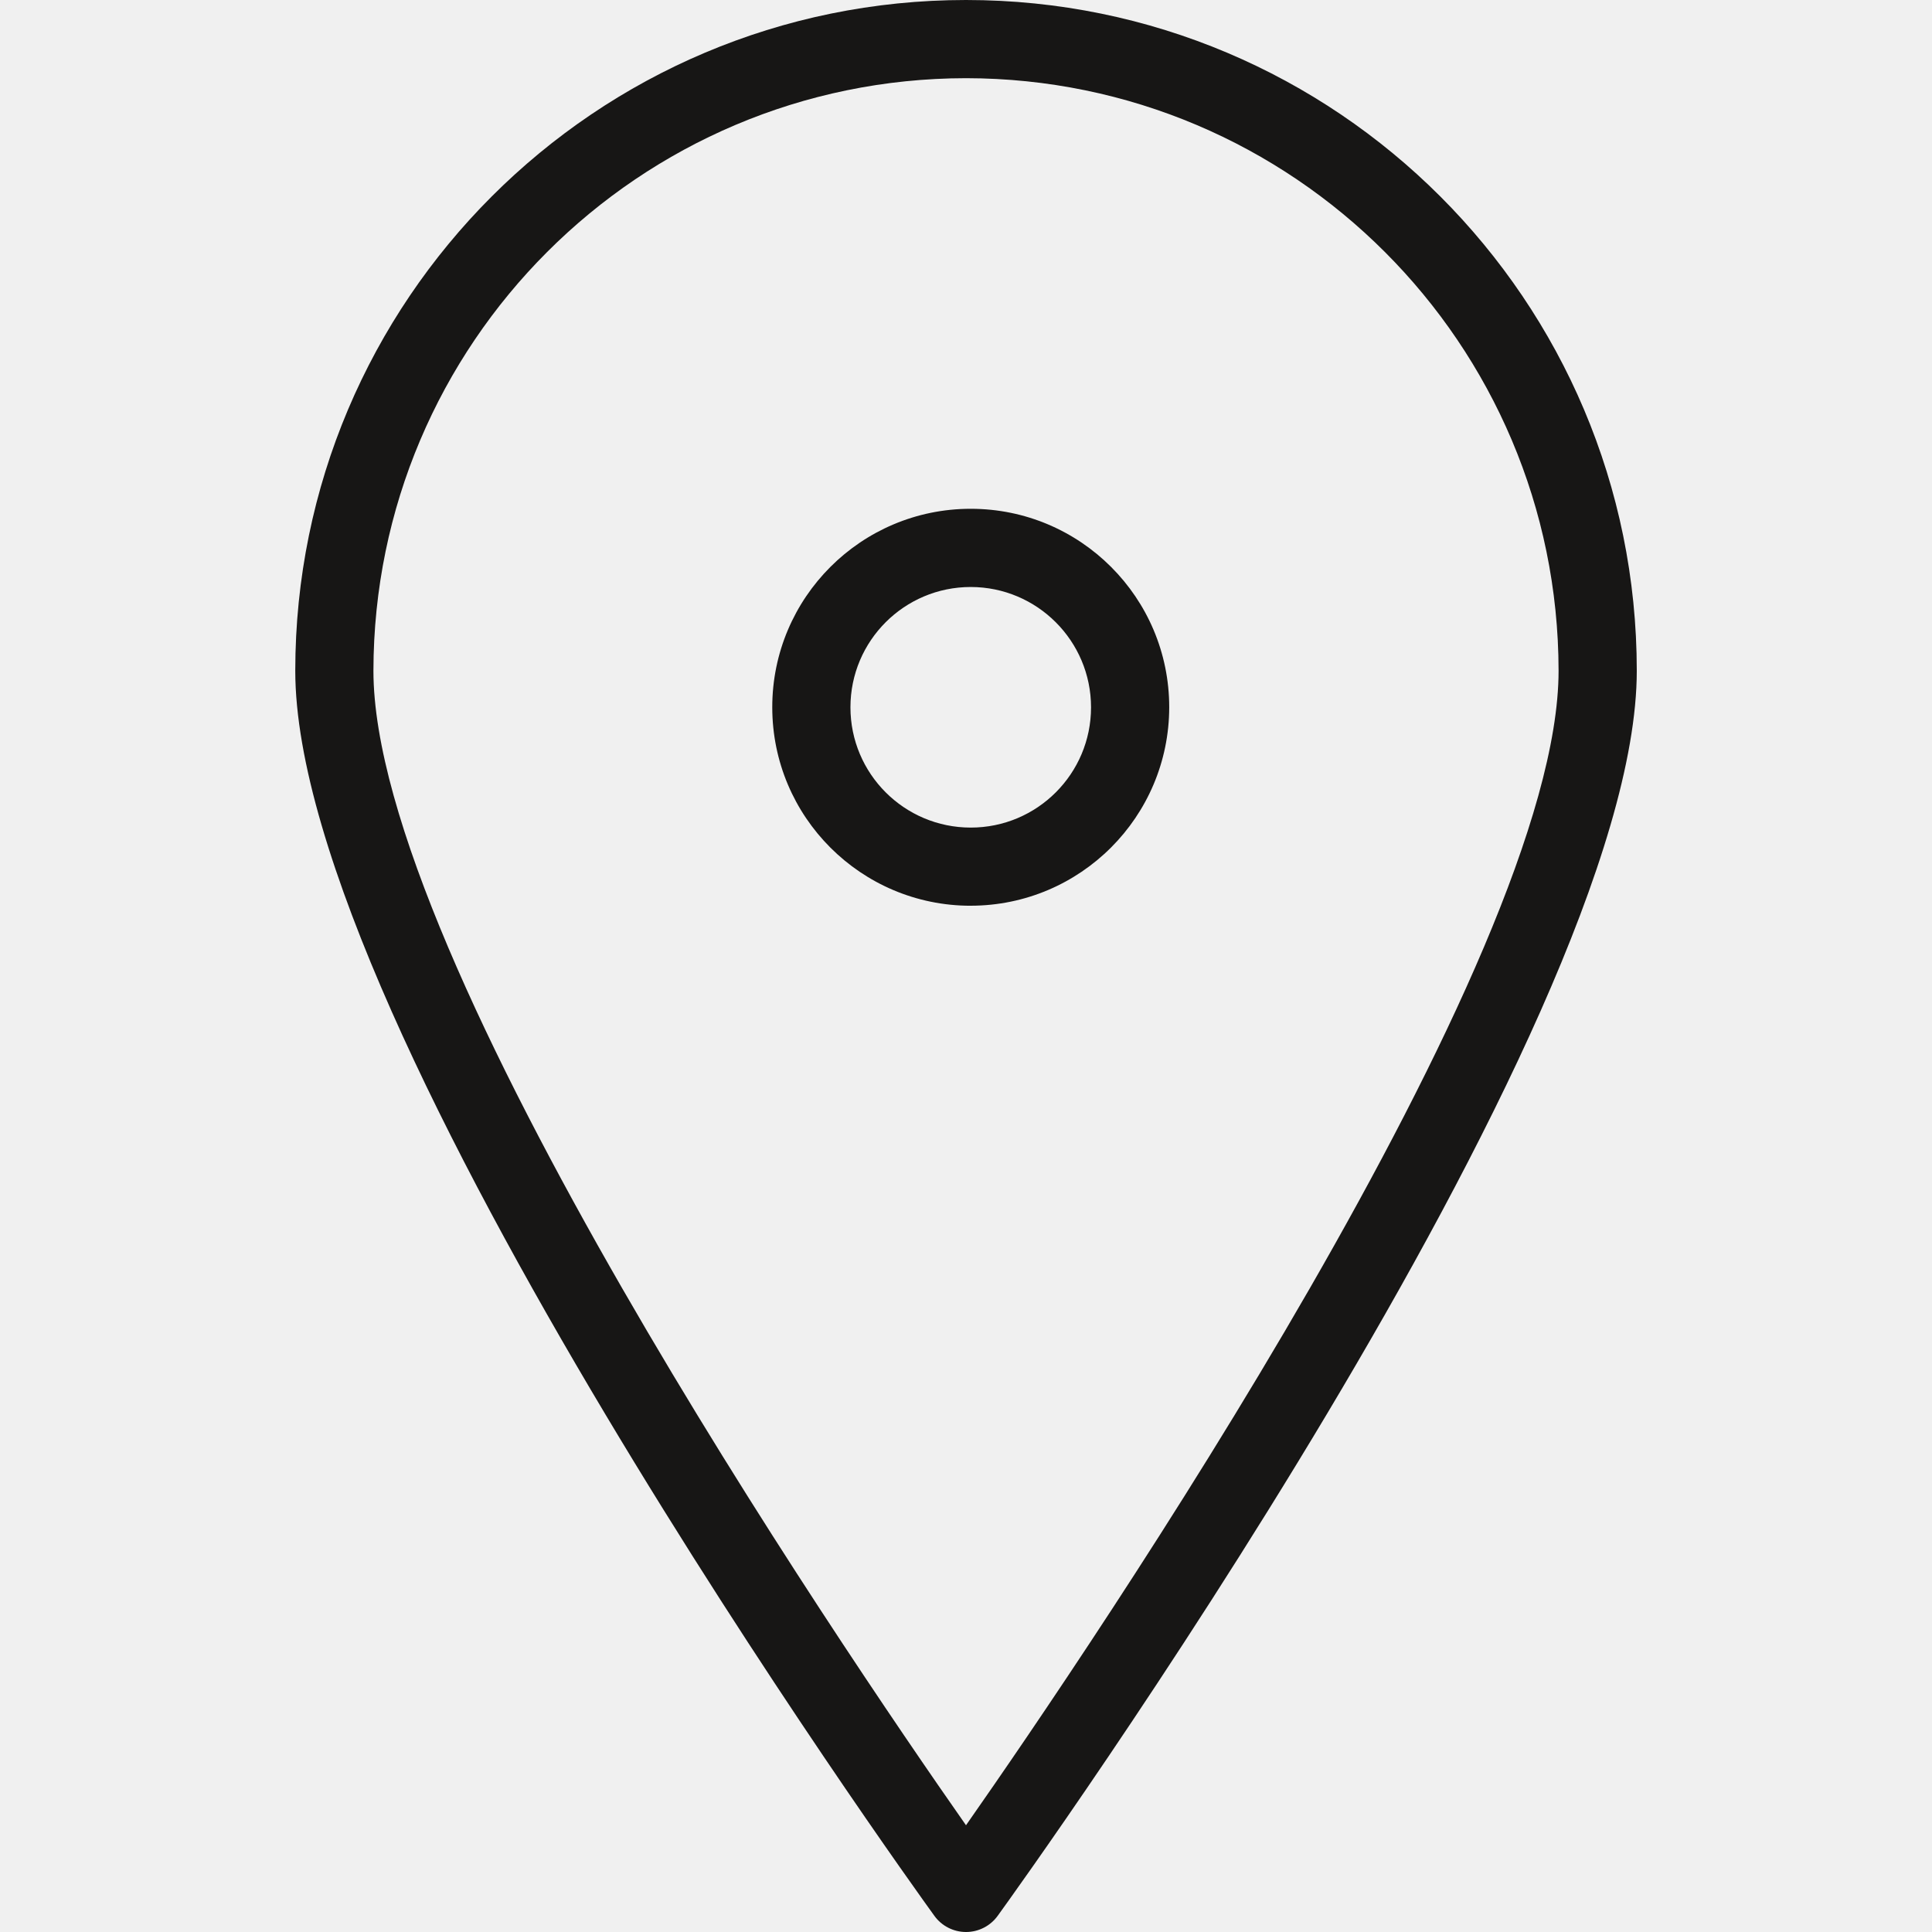
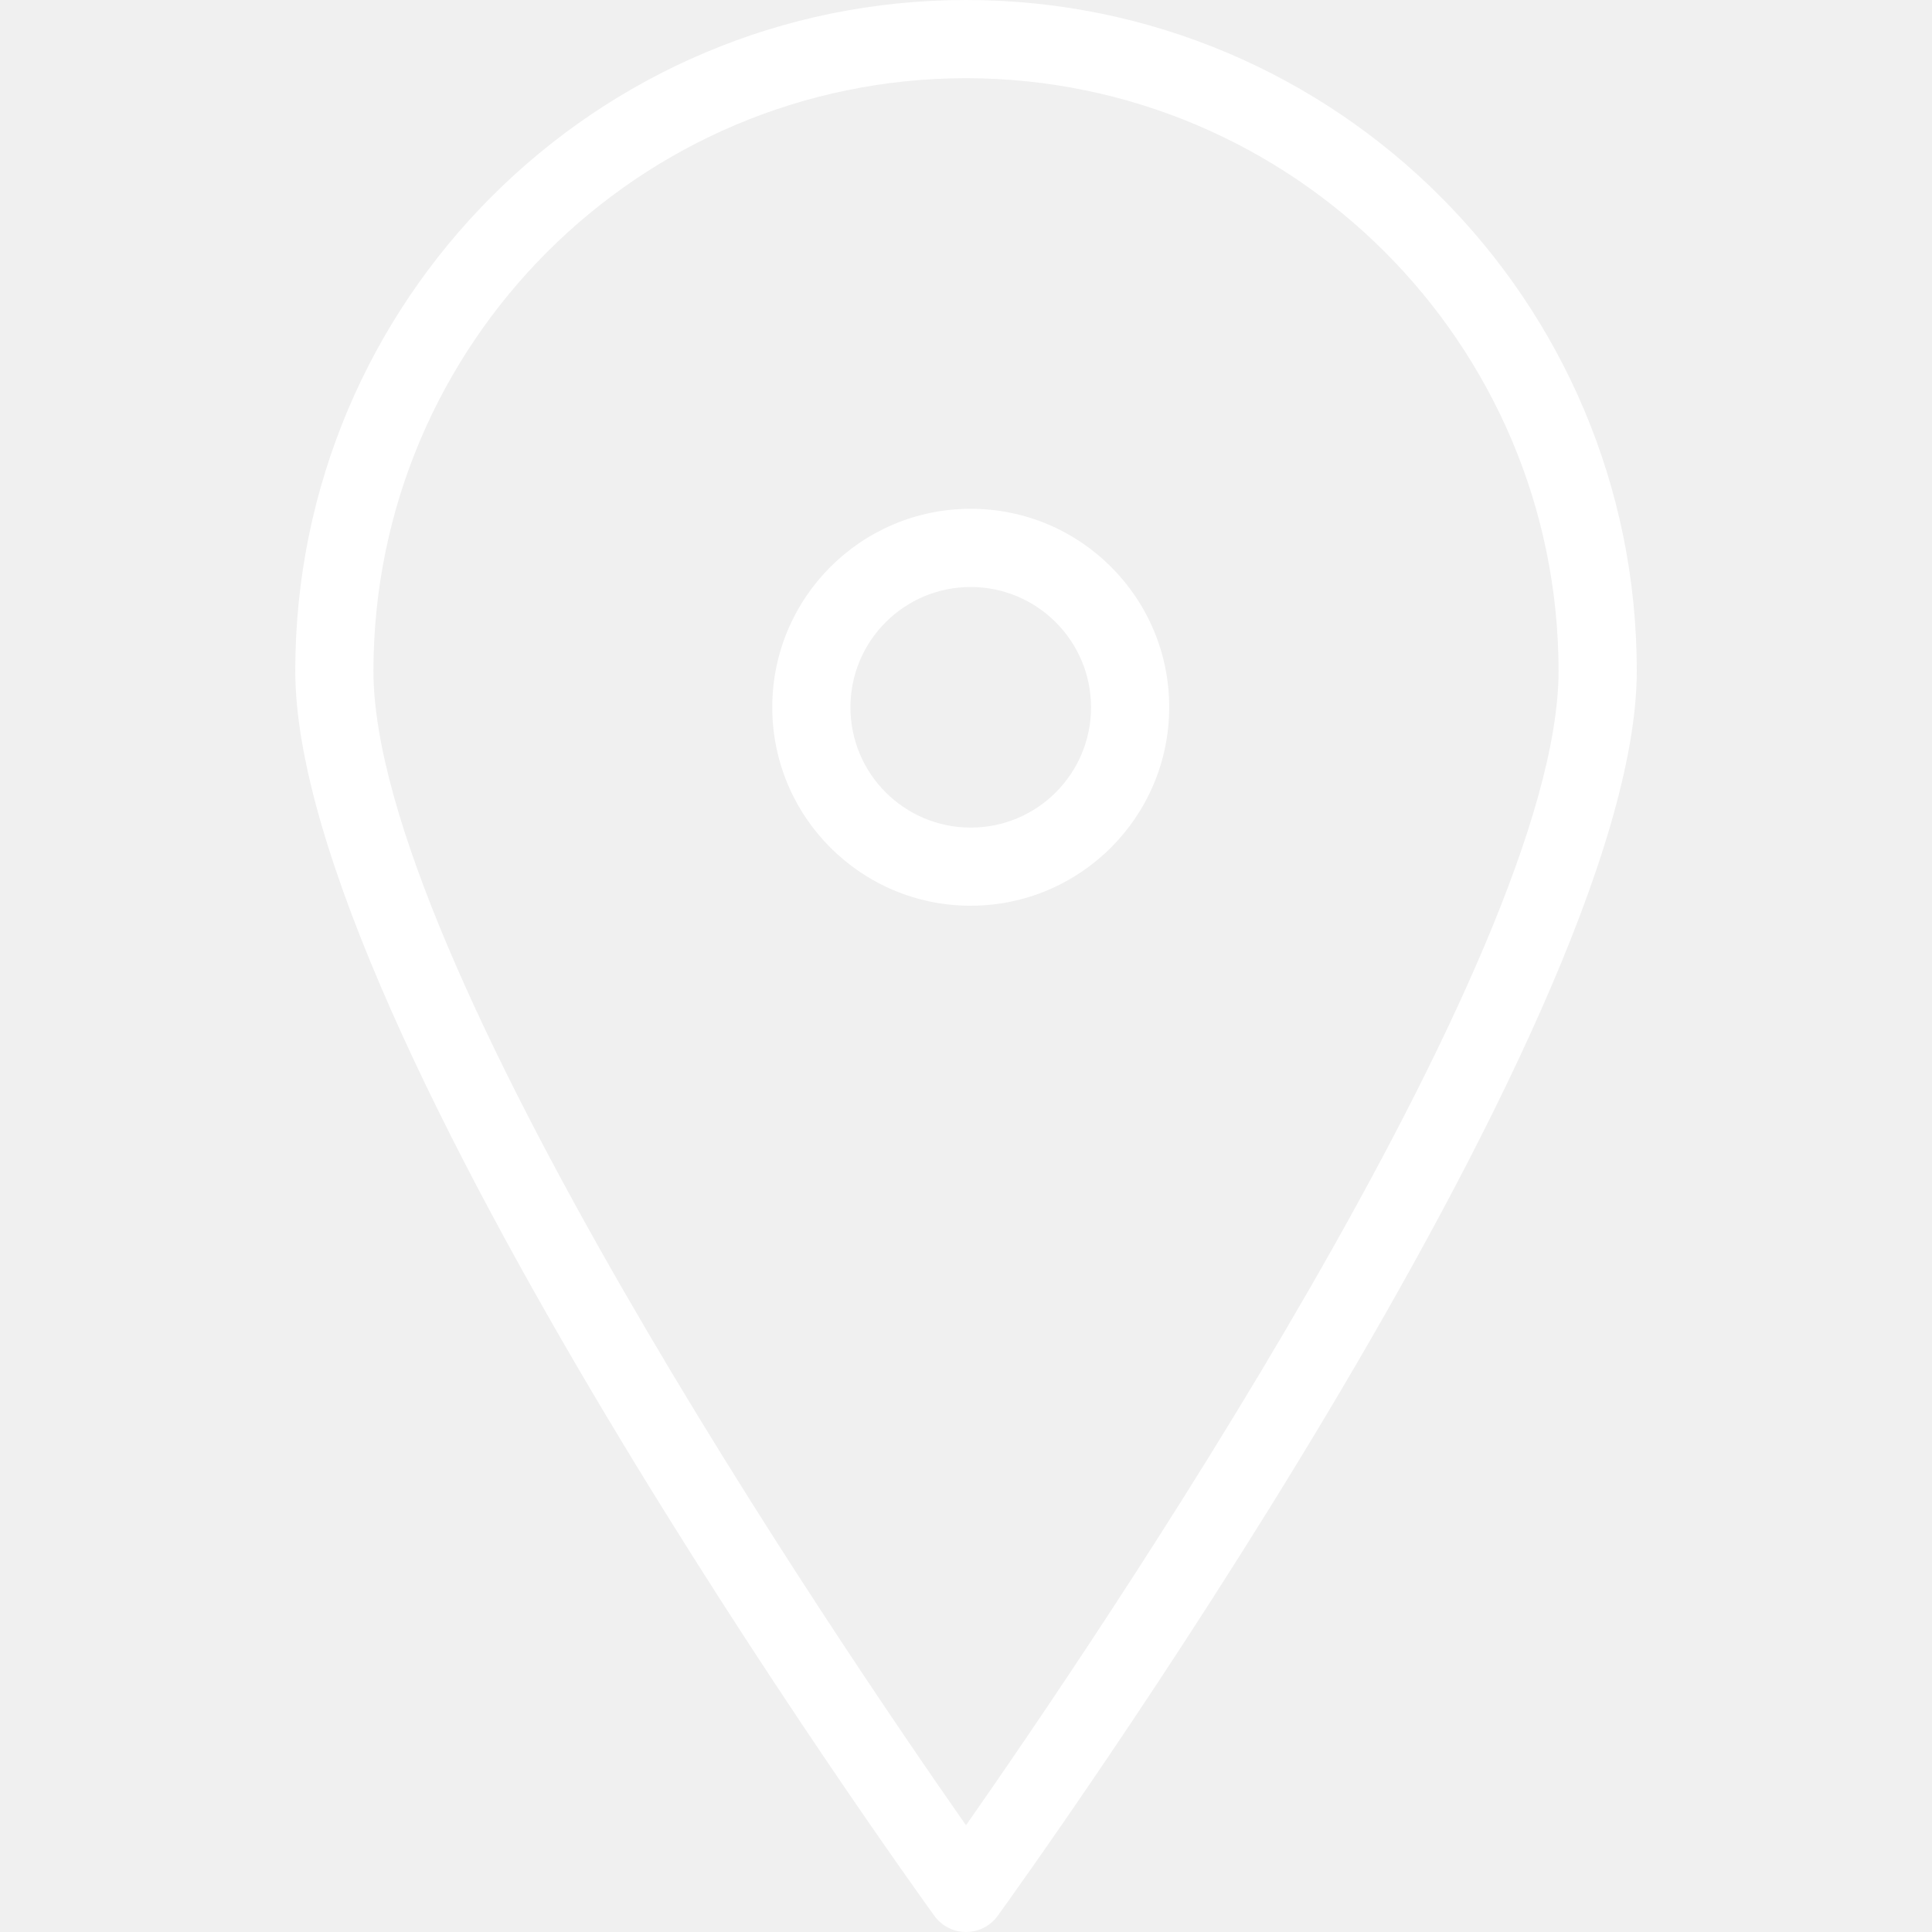
<svg xmlns="http://www.w3.org/2000/svg" width="30px" height="30px" viewBox="-11.33 0 74.134 74.134">
  <g id="Group_43" data-name="Group 43" transform="translate(-91.701 -736.446)">
-     <path id="Path_23" data-name="Path 23" d="M117.439,810.58a1.5,1.5,0,0,1-1.215-.621c-1-1.384-24.523-34.061-24.523-47.775a25.738,25.738,0,1,1,51.476,0c0,13.714-23.521,46.391-24.523,47.775A1.5,1.5,0,0,1,117.439,810.58Zm0-71.134A22.764,22.764,0,0,0,94.7,762.184c0,11.065,17.861,37.334,22.738,44.3,4.877-6.966,22.738-33.235,22.738-44.3A22.763,22.763,0,0,0,117.439,739.446Zm.182,31.755a7.616,7.616,0,1,1,7.615-7.615A7.624,7.624,0,0,1,117.621,771.2Zm0-12.231a4.616,4.616,0,1,0,4.615,4.616A4.621,4.621,0,0,0,117.621,758.97Z" fill="#171615" />
+     <path id="Path_23" data-name="Path 23" d="M117.439,810.58a1.5,1.5,0,0,1-1.215-.621c-1-1.384-24.523-34.061-24.523-47.775a25.738,25.738,0,1,1,51.476,0c0,13.714-23.521,46.391-24.523,47.775A1.5,1.5,0,0,1,117.439,810.58Zm0-71.134A22.764,22.764,0,0,0,94.7,762.184c0,11.065,17.861,37.334,22.738,44.3,4.877-6.966,22.738-33.235,22.738-44.3A22.763,22.763,0,0,0,117.439,739.446Zm.182,31.755a7.616,7.616,0,1,1,7.615-7.615A7.624,7.624,0,0,1,117.621,771.2Zm0-12.231a4.616,4.616,0,1,0,4.615,4.616A4.621,4.621,0,0,0,117.621,758.97Z" fill="white" />
  </g>
</svg>
